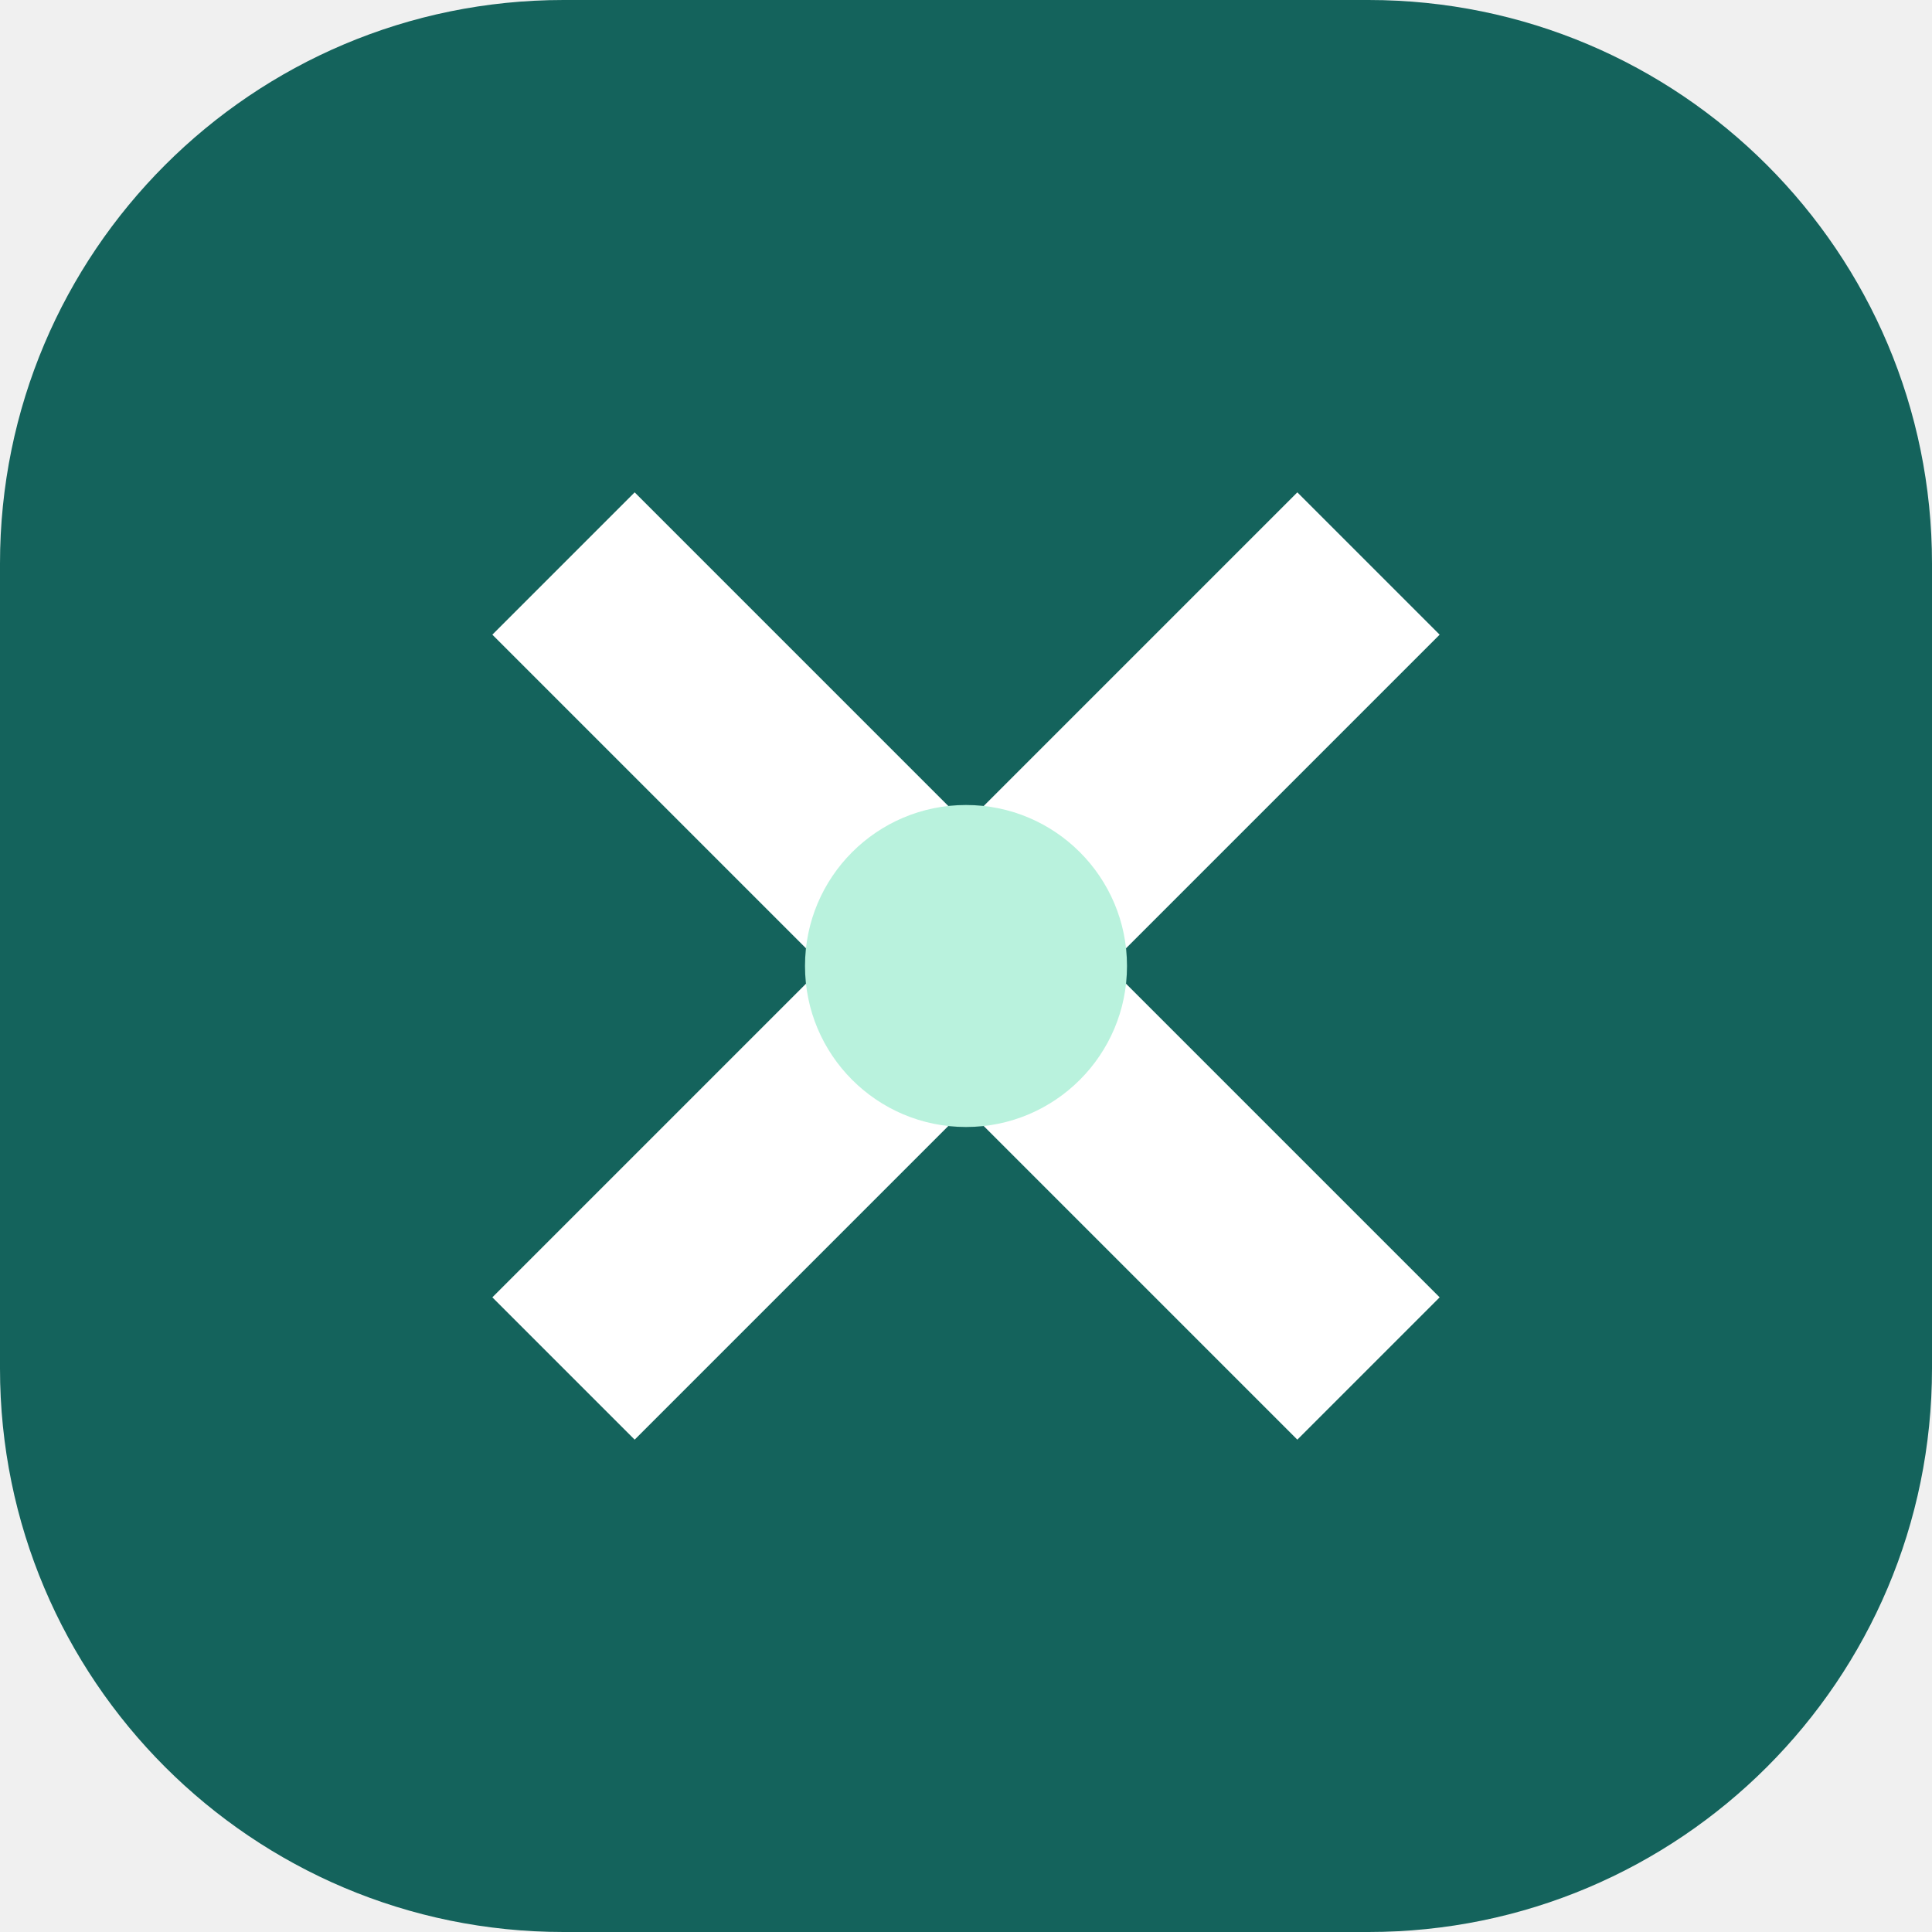
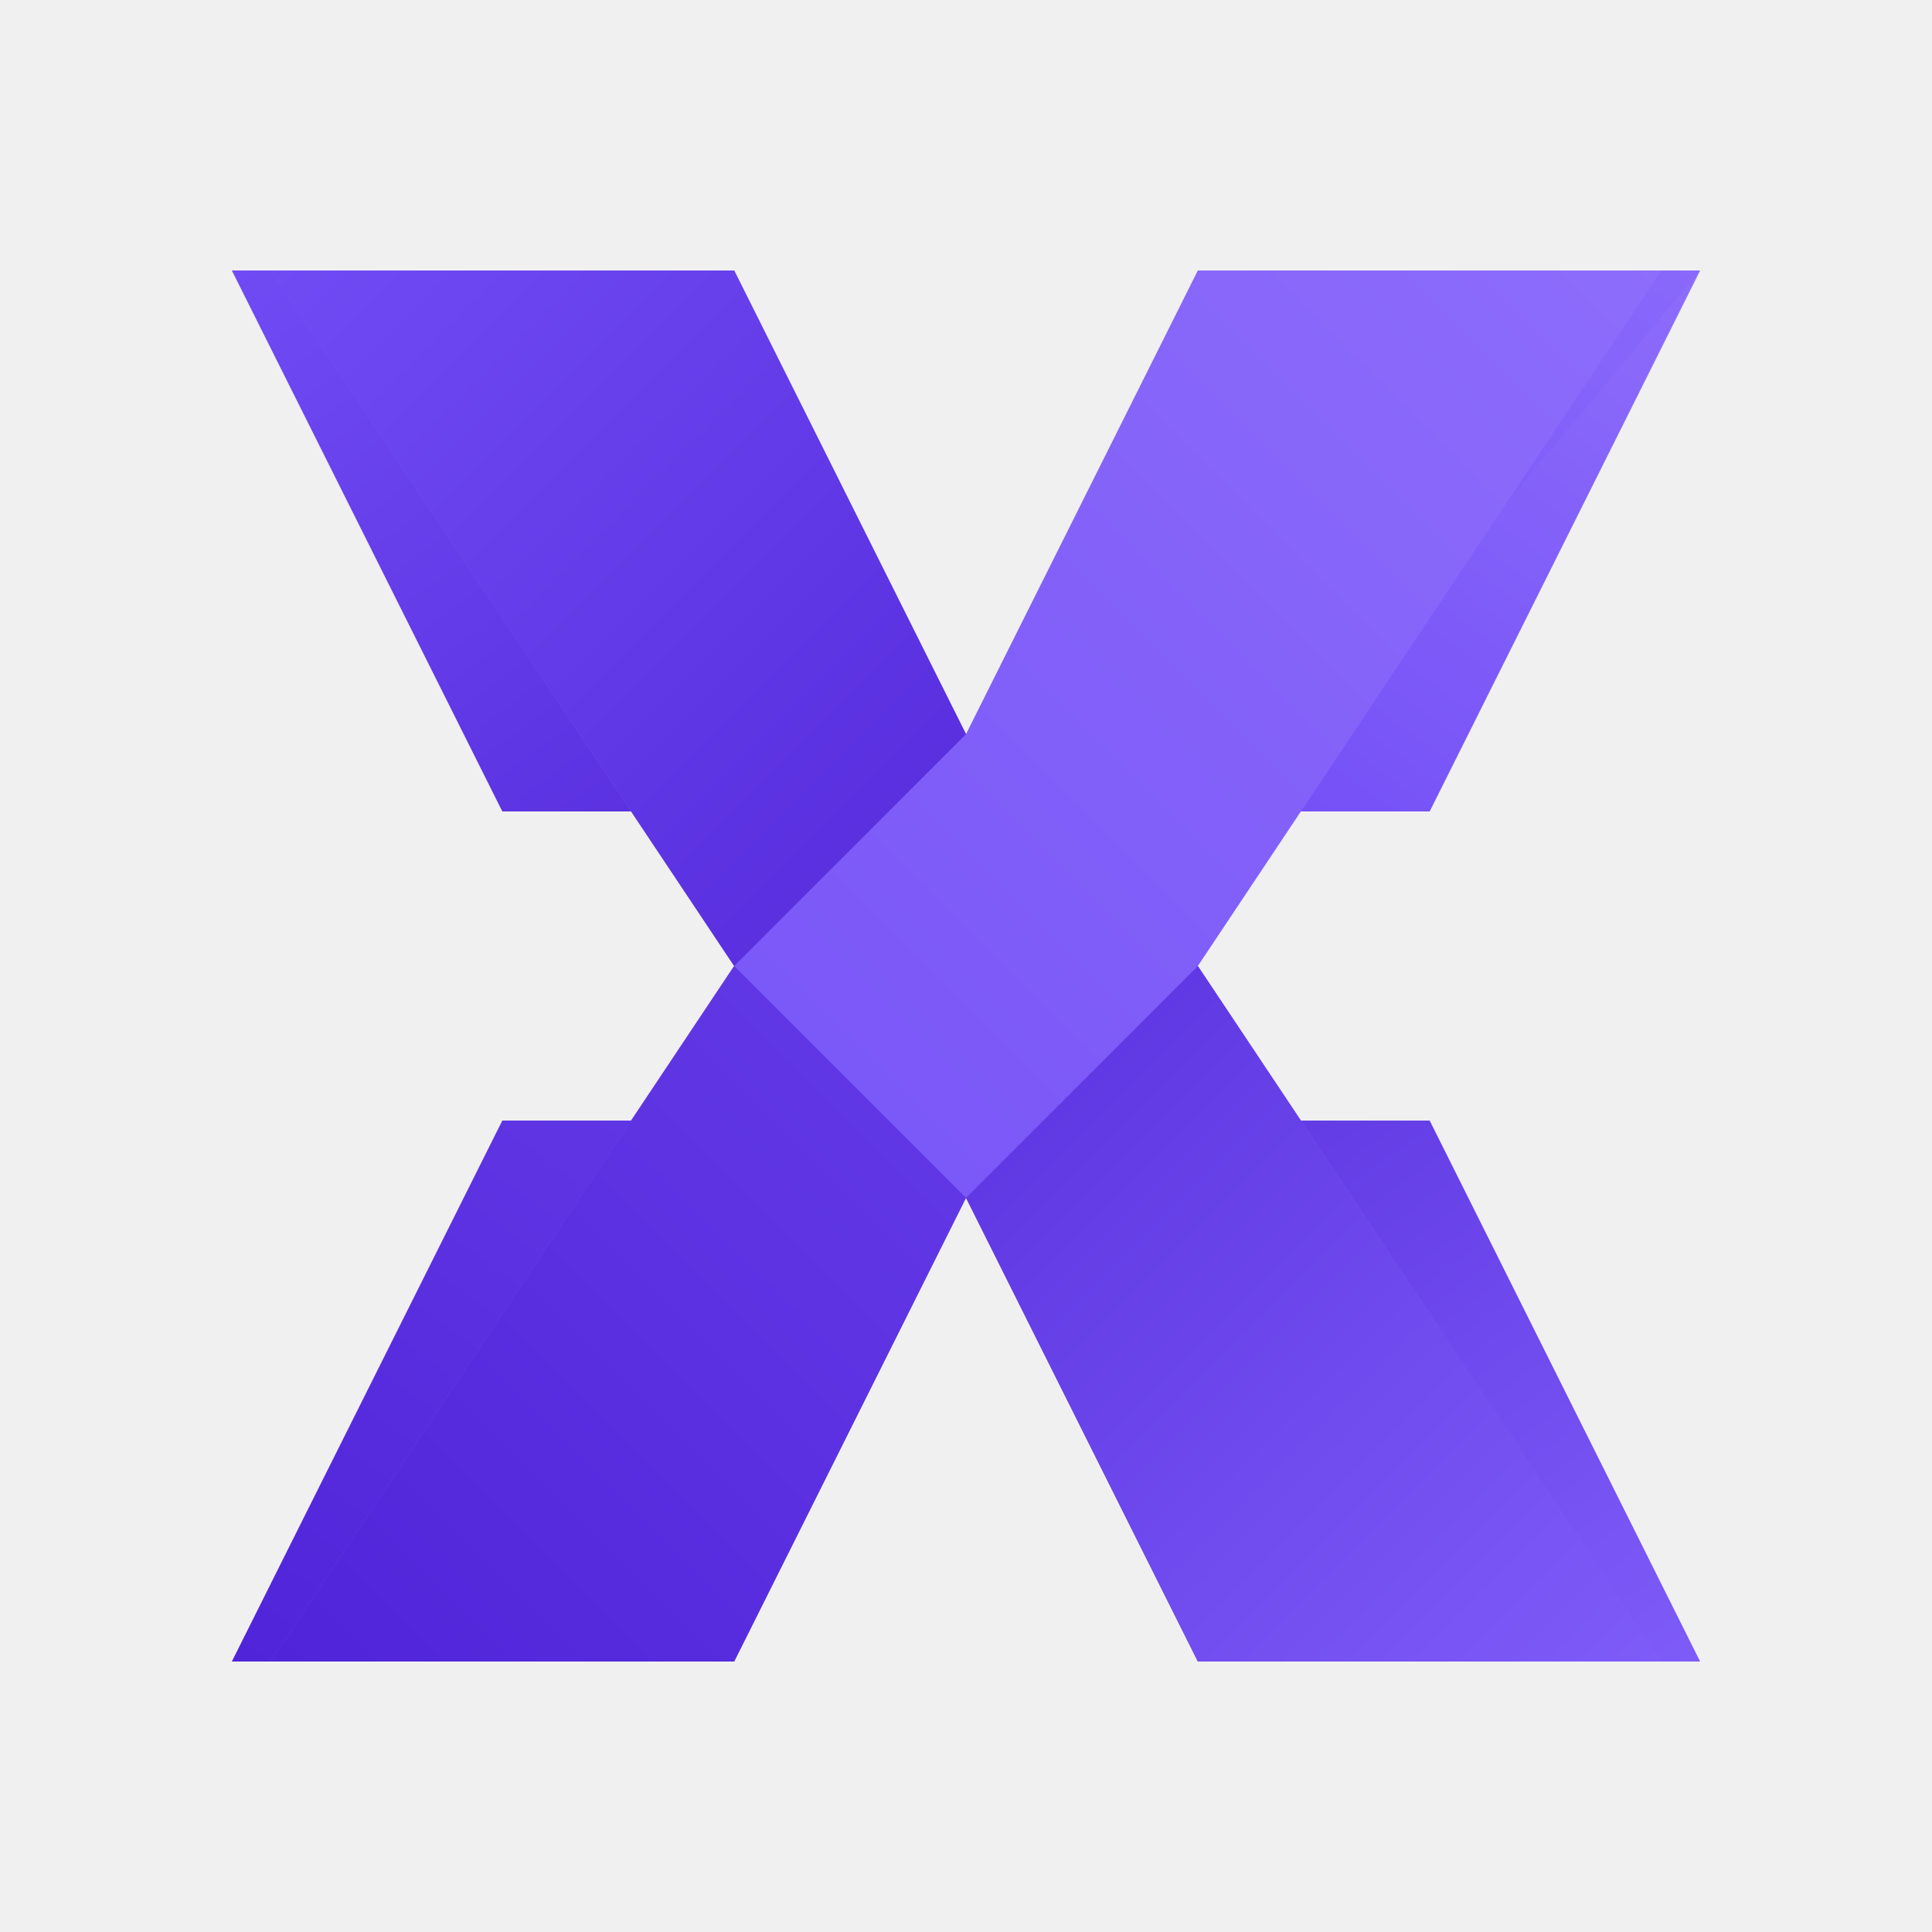
- <svg xmlns="http://www.w3.org/2000/svg" viewBox="0 0 48 48" fill="none">
-   <rect width="48" height="48" rx="14" fill="#14635c" />
-   <path d="m14 14 20 20M34 14 14 34" stroke="#fff" stroke-width="5" />
-   <circle cx="24" cy="24" r="4" fill="#b9f2dd" />
+ <svg xmlns="http://www.w3.org/2000/svg" viewBox="0 0 100 100" fill="none">
+   <defs>
+     <linearGradient id="facetTopLeft" x1="0%" y1="0%" x2="100%" y2="100%">
+       <stop offset="0%" stop-color="#704bf4" />
+       <stop offset="100%" stop-color="#552adb" />
+     </linearGradient>
+     <linearGradient id="facetTopRight" x1="100%" y1="0%" x2="0%" y2="100%">
+       <stop offset="0%" stop-color="#8d6dfb" />
+       <stop offset="100%" stop-color="#6e49f5" />
+     </linearGradient>
+     <linearGradient id="facetBottomLeft" x1="0%" y1="100%" x2="100%" y2="0%">
+       <stop offset="0%" stop-color="#5024d9" />
+       <stop offset="100%" stop-color="#643be7" />
+     </linearGradient>
+     <linearGradient id="facetBottomRight" x1="100%" y1="100%" x2="0%" y2="0%">
+       <stop offset="0%" stop-color="#7e5cf8" />
+       <stop offset="100%" stop-color="#5b32e0" />
+     </linearGradient>
+   </defs>
+   <polygon points="12,14 36,14 50,42 26,42" fill="url(#facetTopLeft)" />
+   <polygon points="88,14 64,14 50,42 74,42" fill="url(#facetTopRight)" />
+   <polygon points="50,42 64,14 88,14 58,50" fill="#7550f7" opacity="0.15" />
+   <polygon points="26,58 50,58 36,86 12,86" fill="url(#facetBottomLeft)" />
+   <polygon points="74,58 50,58 64,86 88,86" fill="url(#facetBottomRight)" />
+   <polygon points="36,14 64,14 88,86 64,86 50,58 36,86 12,86 36,14" fill="none" />
+   <path d="M14 14 L38 14 L50 38 L62 14 L86 14 L62 50 L86 86 L62 86 L50 62 L38 86 L14 86 L38 50 Z" fill="url(#facetTopRight)" />
+   <path d="M14 14 L38 14 L50 38 L38 50 L14 14 Z" fill="url(#facetTopLeft)" />
+   <path d="M14 86 L38 86 L50 62 L38 50 L14 86 Z" fill="url(#facetBottomLeft)" />
+   <path d="M86 86 L62 86 L50 62 L62 50 L86 86 Z" fill="url(#facetBottomRight)" />
</svg>
